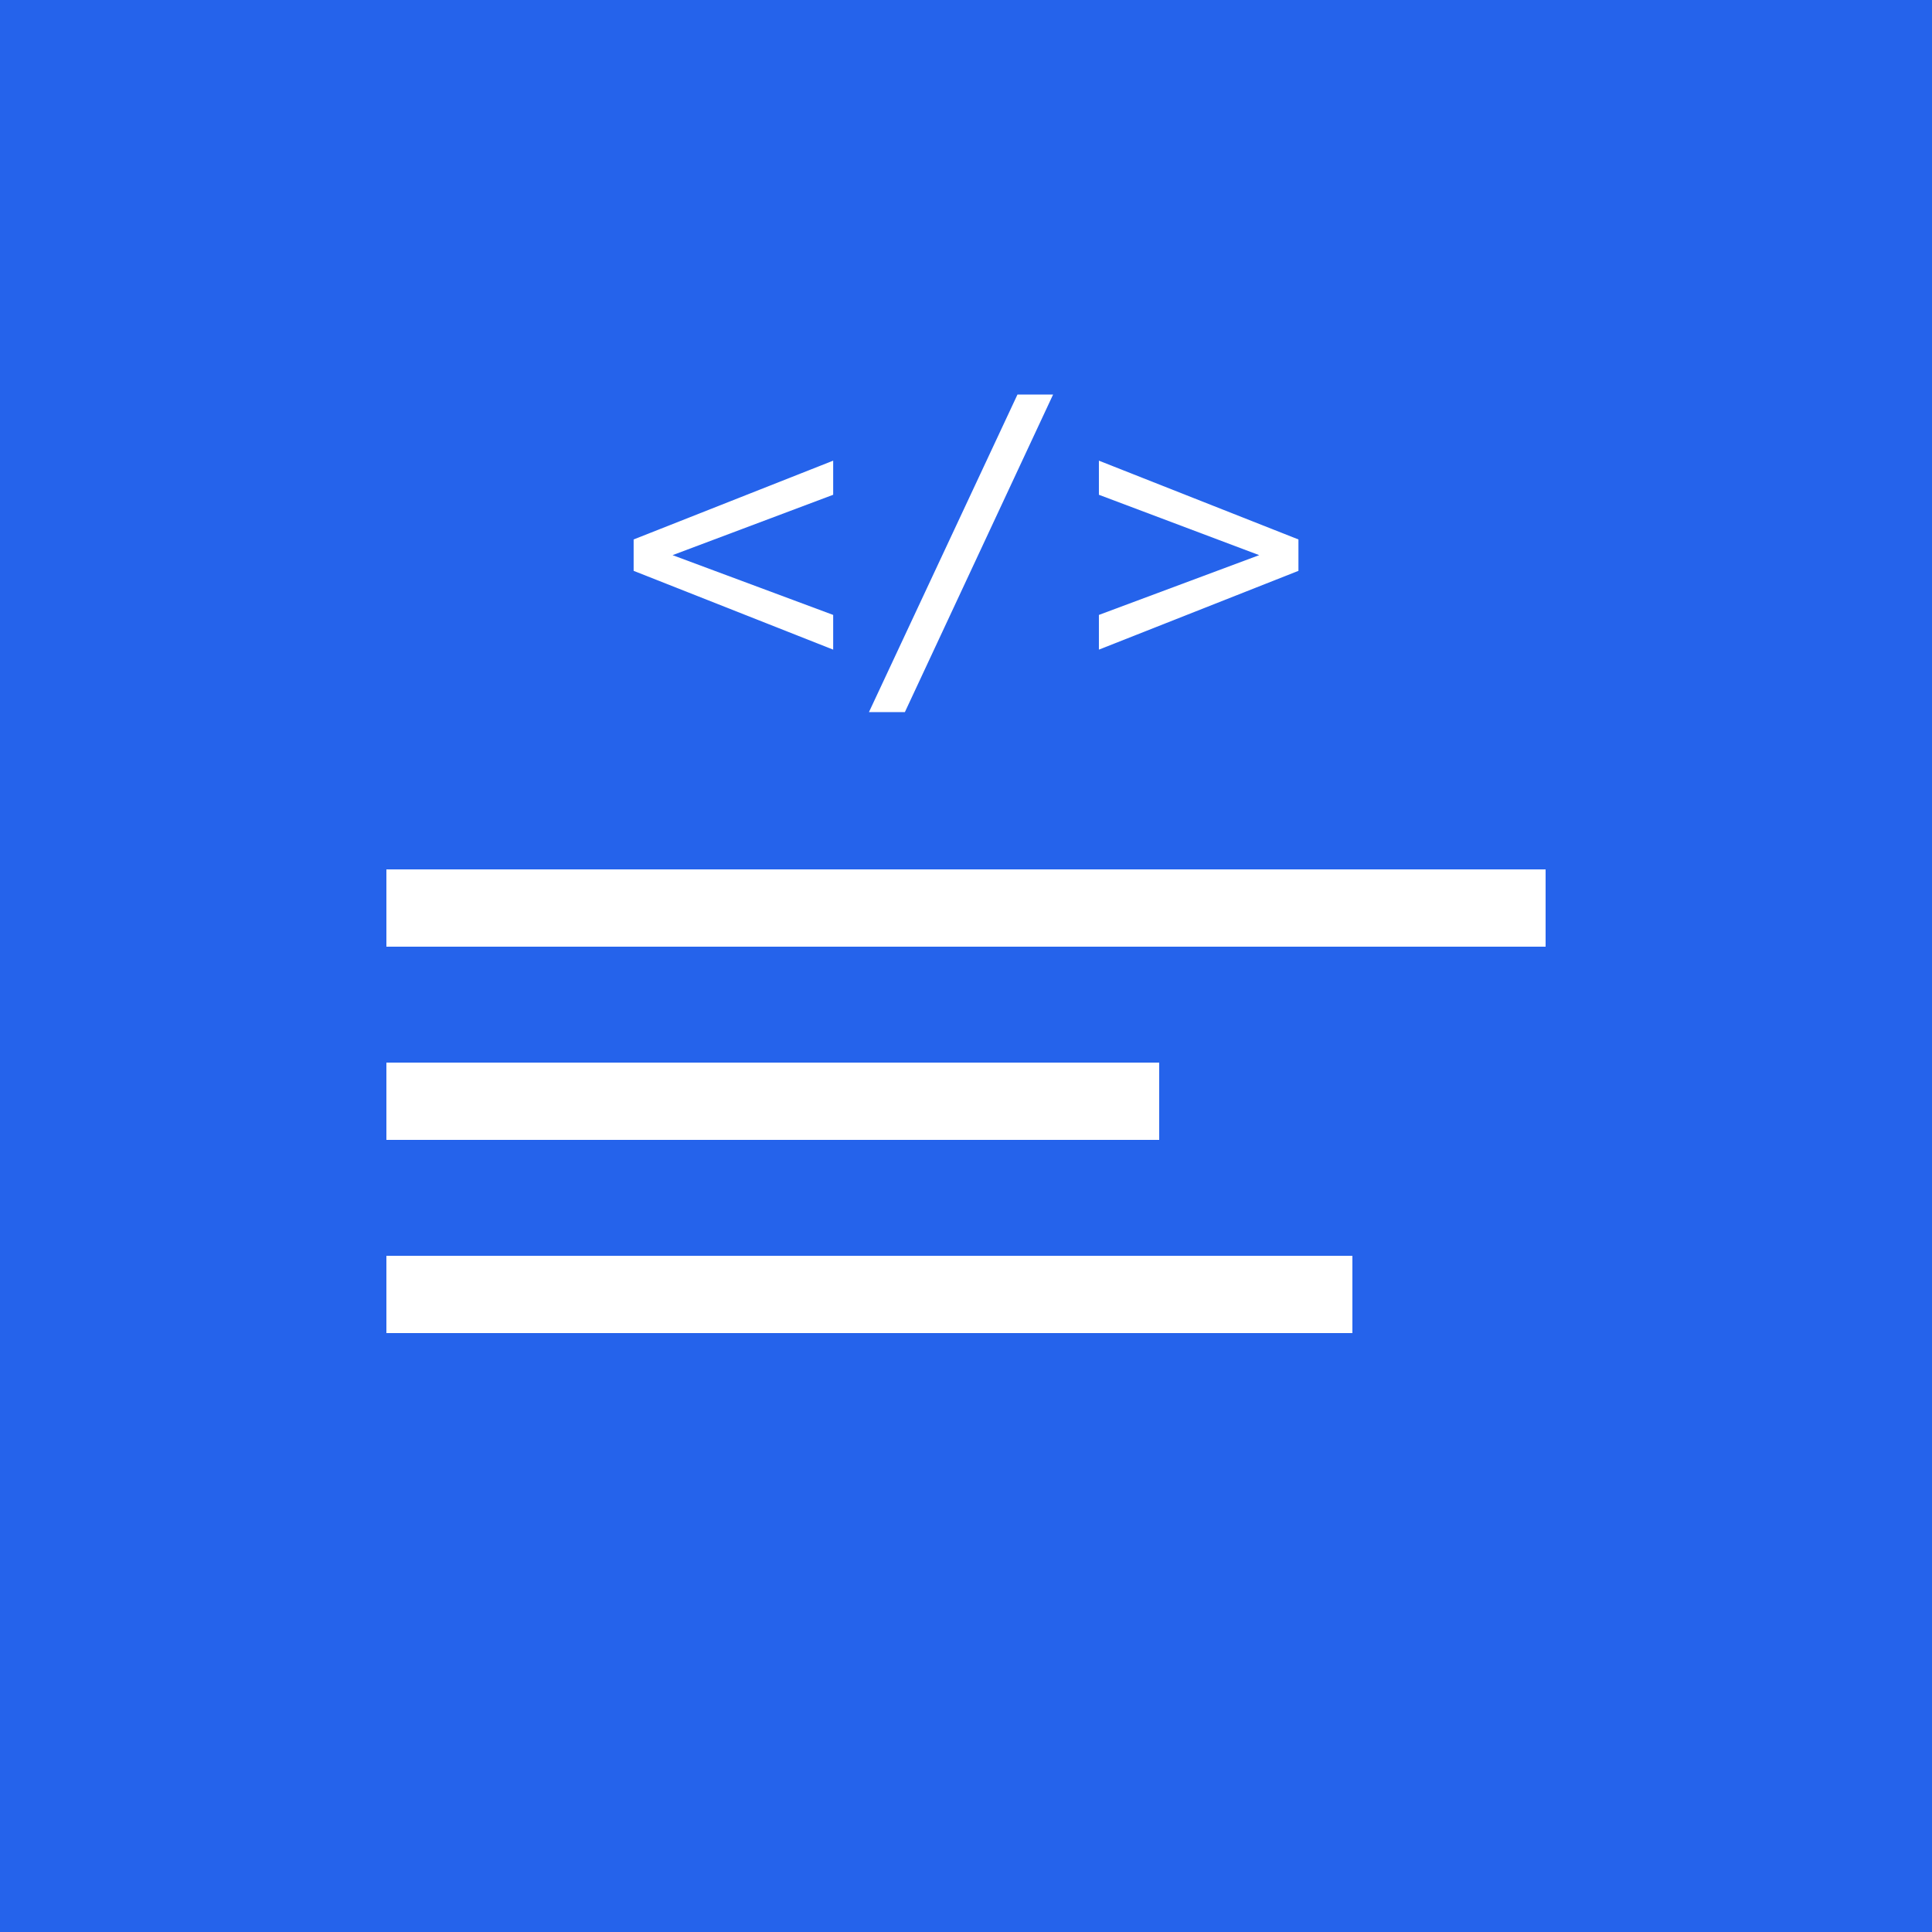
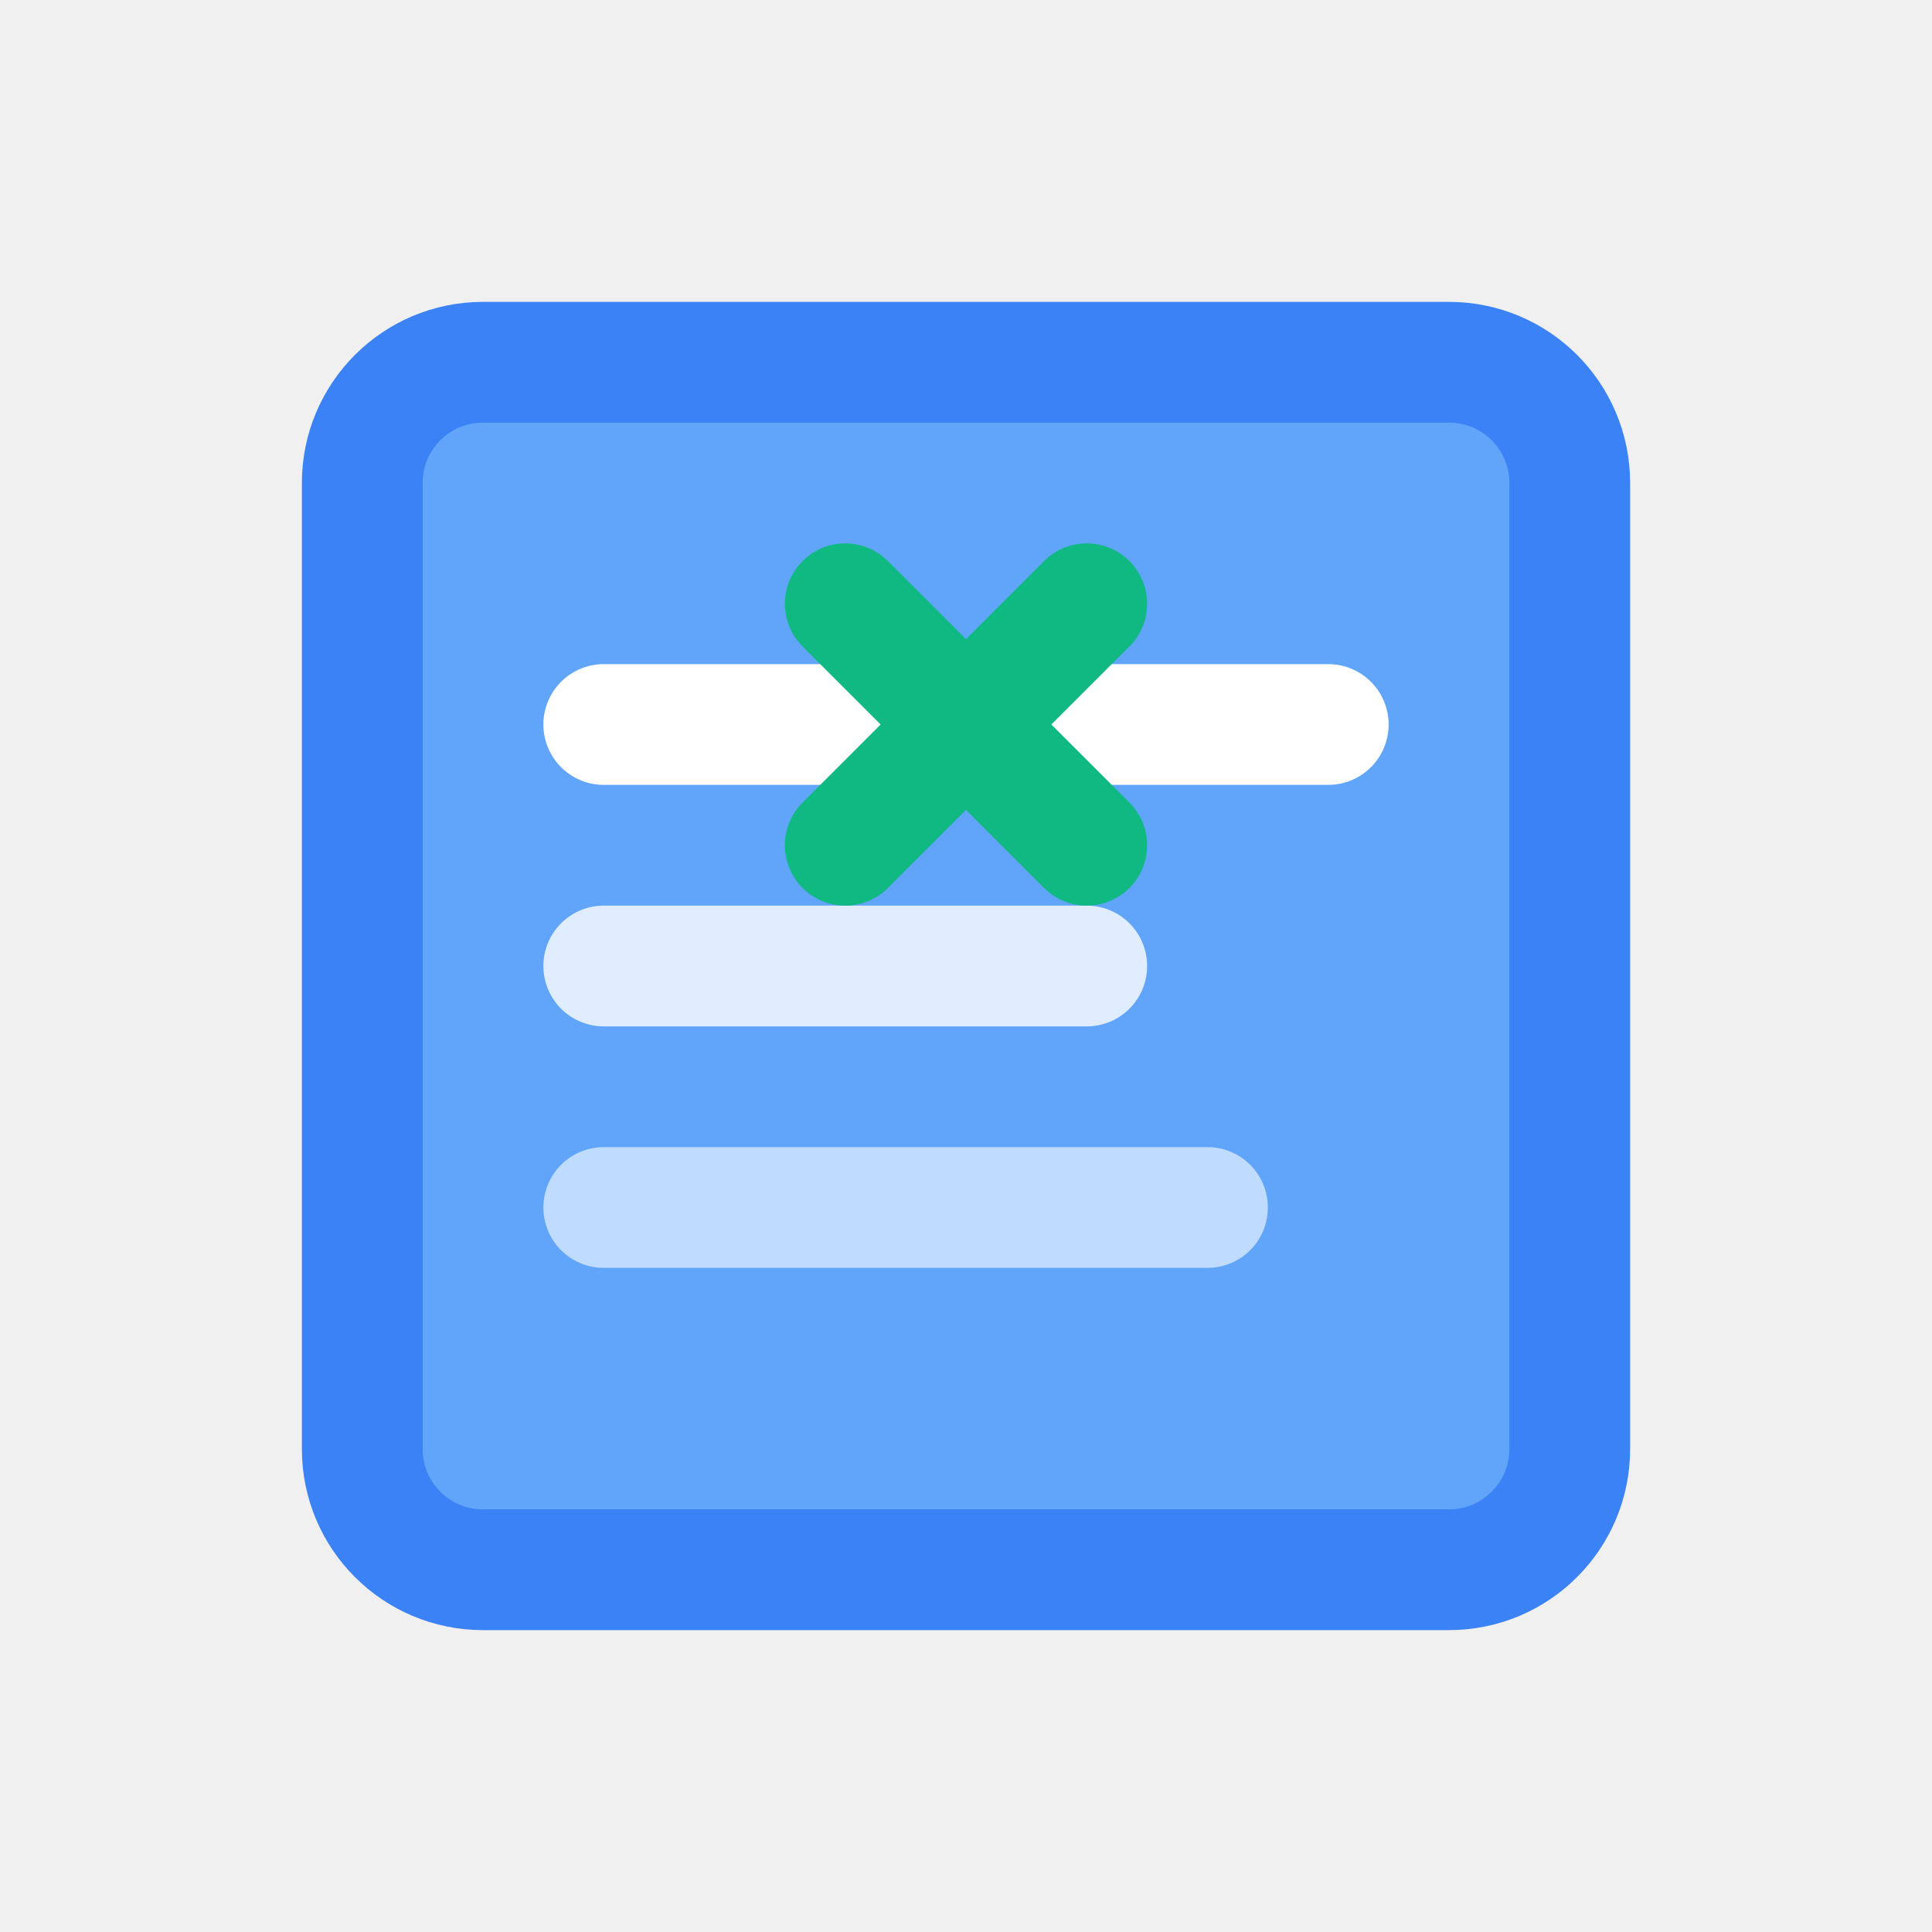
- <svg xmlns="http://www.w3.org/2000/svg" viewBox="0 0 100 100">
-   <rect width="100" height="100" fill="#2563eb" />
-   <text x="50" y="35" font-family="monospace" font-size="20" fill="white" text-anchor="middle">&lt;/&gt;</text>
-   <rect x="20" y="45" width="60" height="4" fill="white" />
-   <rect x="20" y="55" width="40" height="4" fill="white" />
-   <rect x="20" y="65" width="50" height="4" fill="white" />
+ <svg xmlns="http://www.w3.org/2000/svg" viewBox="0 0 32 32" fill="none">
+   <path d="M8 6L24 6C25.105 6 26 6.895 26 8V24C26 25.105 25.105 26 24 26H8C6.895 26 6 25.105 6 24V8C6 6.895 6.895 6 8 6Z" fill="#60A5FA" stroke="#3B82F6" stroke-width="2" />
+   <path d="M10 12L22 12" stroke="#FFFFFF" stroke-width="2" stroke-linecap="round" />
+   <path d="M10 16L18 16" stroke="#FFFFFF" stroke-width="2" stroke-linecap="round" opacity="0.8" />
+   <path d="M10 20L20 20" stroke="#FFFFFF" stroke-width="2" stroke-linecap="round" opacity="0.6" />
+   <path d="M14 10L18 14" stroke="#10B981" stroke-width="2" stroke-linecap="round" />
+   <path d="M18 10L14 14" stroke="#10B981" stroke-width="2" stroke-linecap="round" />
</svg>
